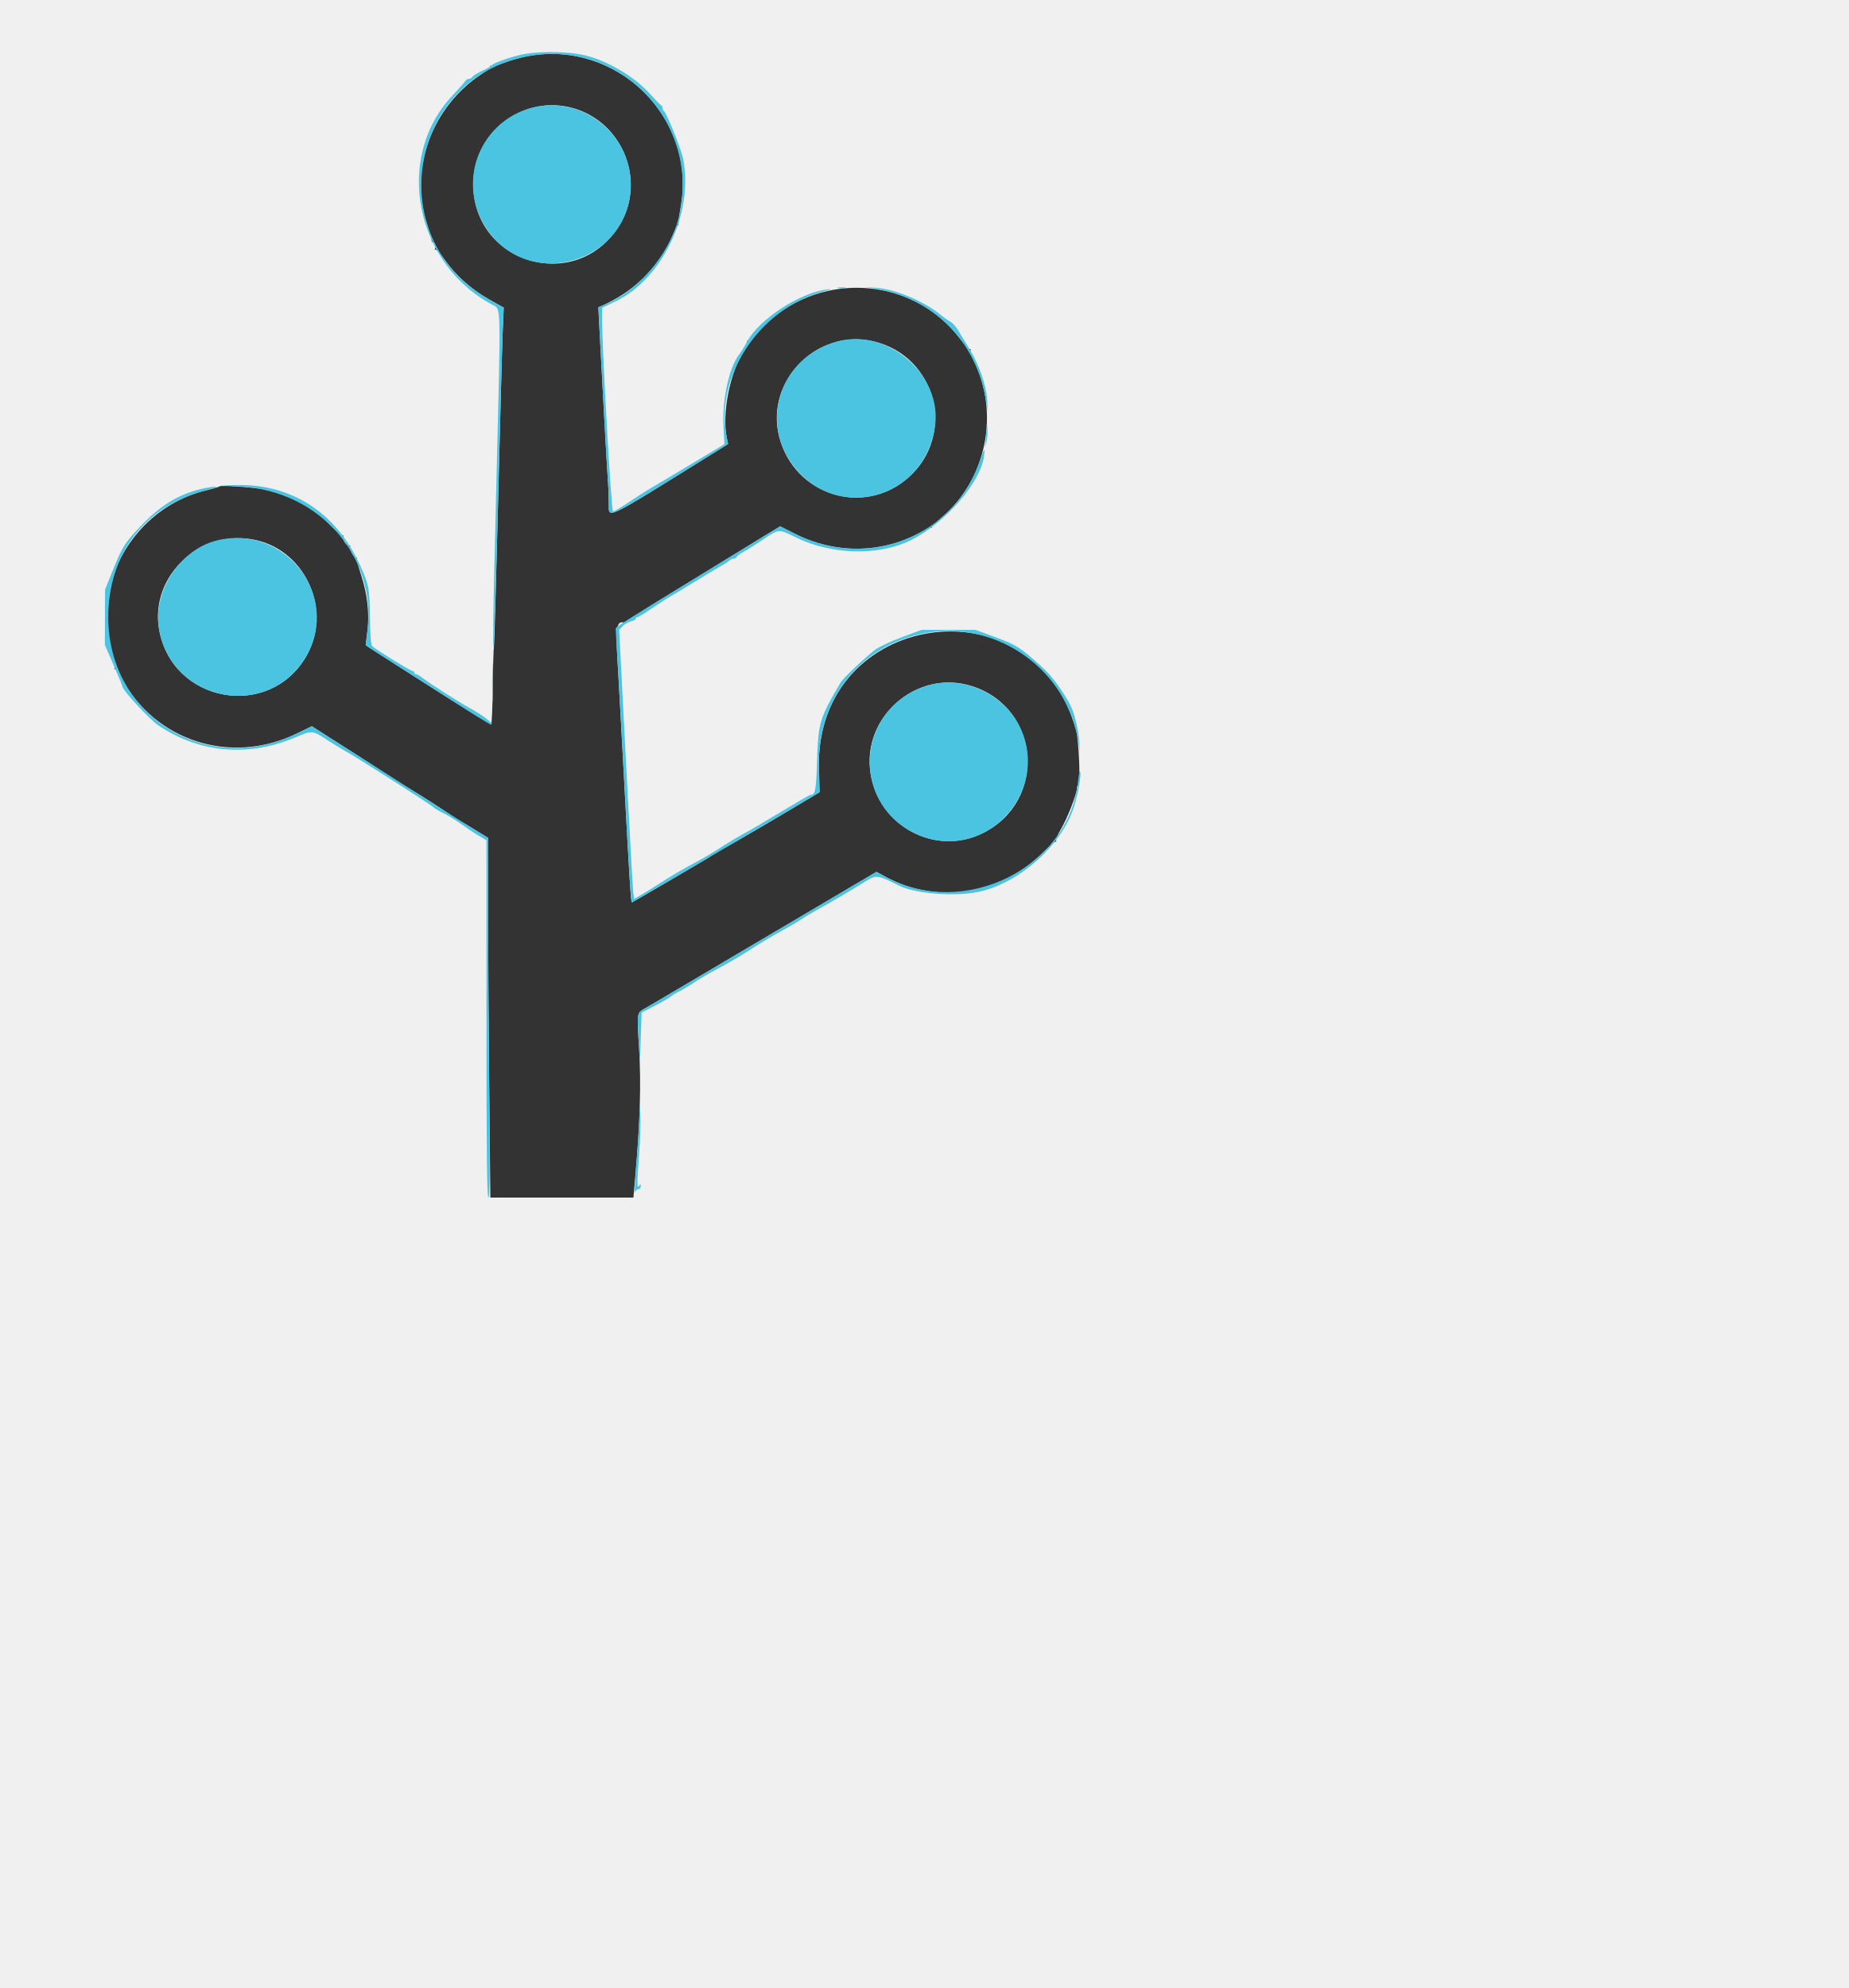
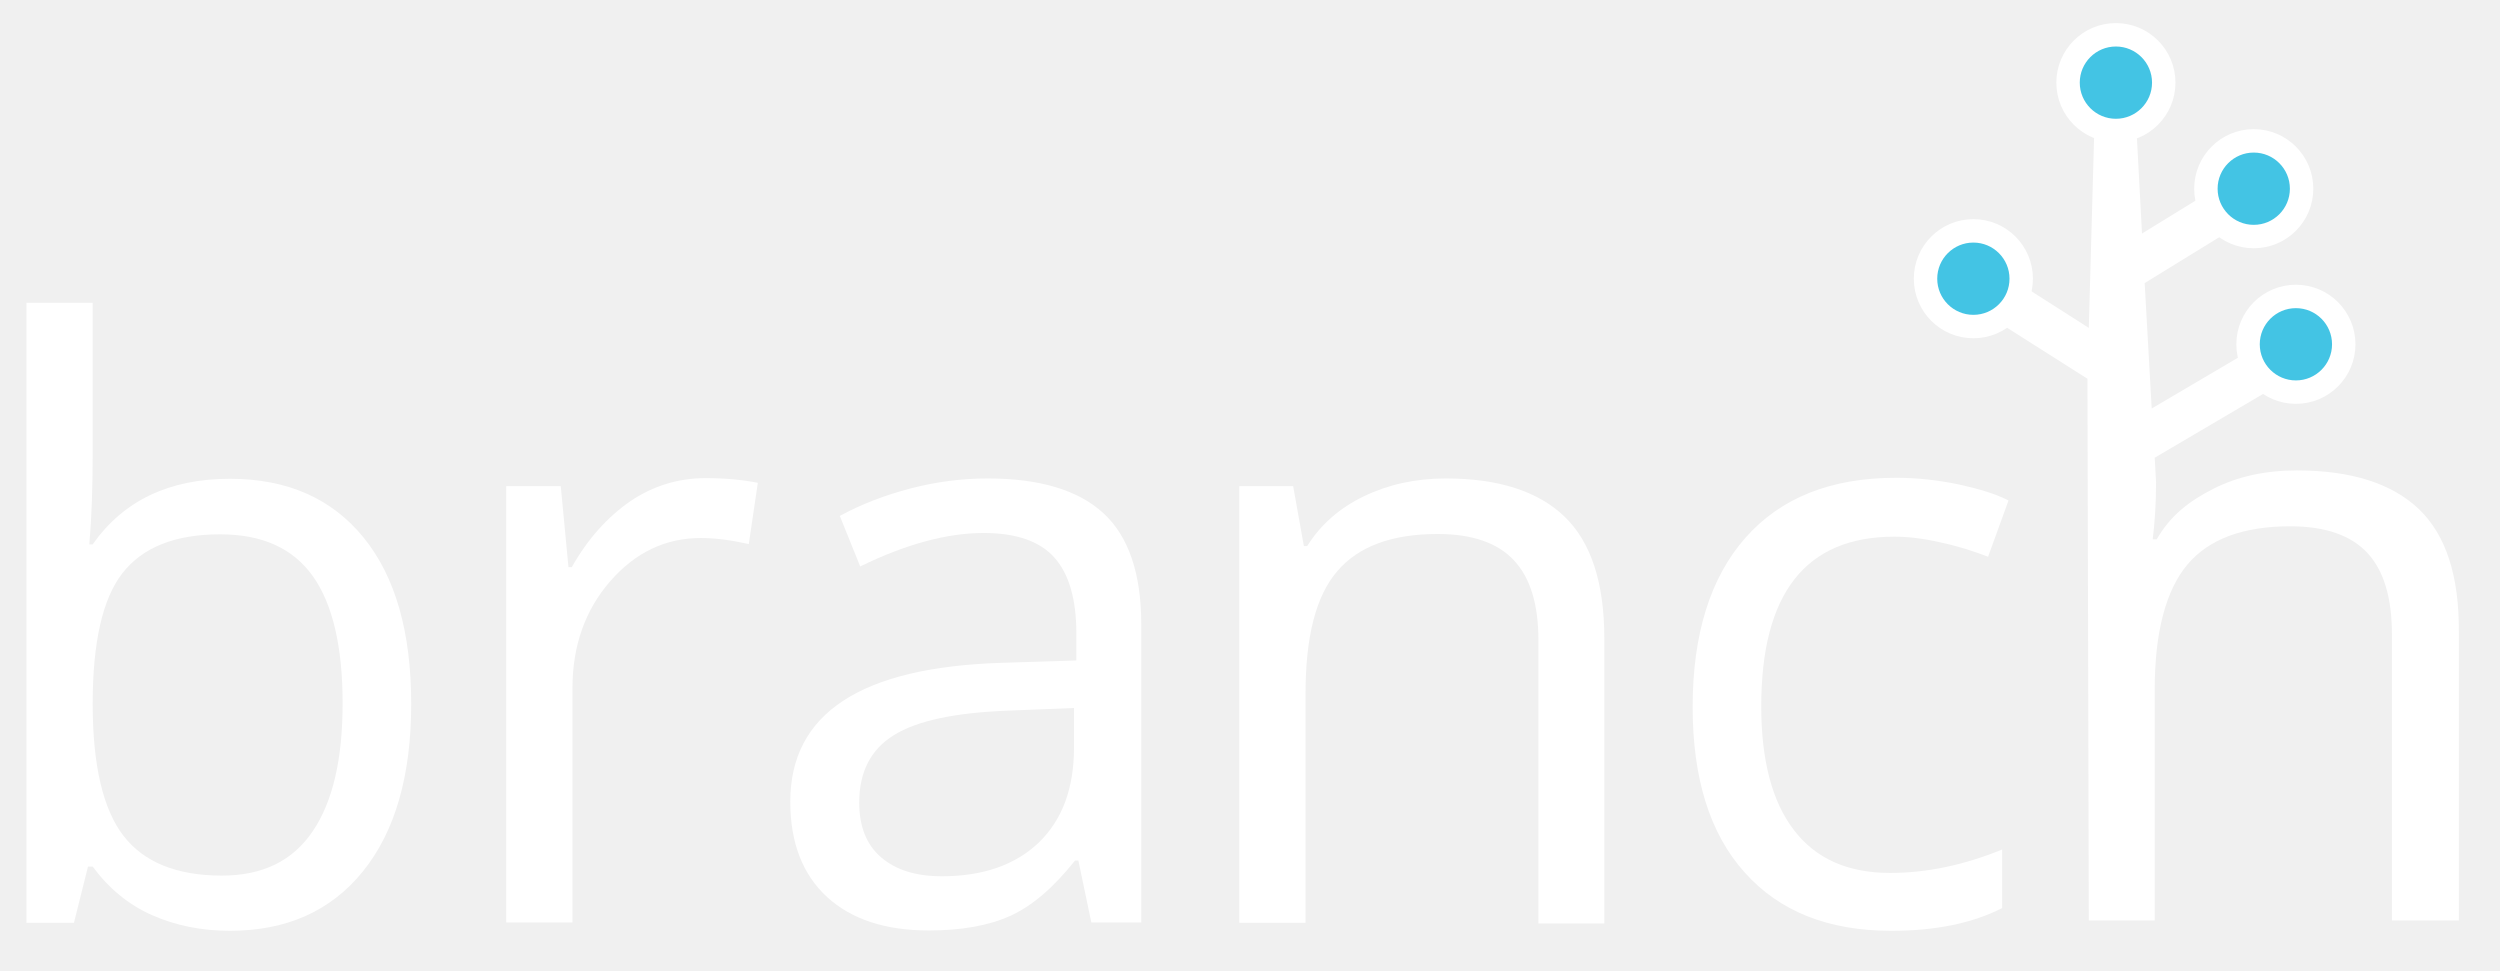
- <svg xmlns="http://www.w3.org/2000/svg" id="svg" version="1.1" width="664" height="714" style="display: block;">
-   <g id="svgg">
-     <path id="path0" d="M189.458 20.167 C 187.139 20.597,183.383 21.655,181.112 22.519 C 178.841 23.383,176.672 23.912,176.293 23.695 C 175.913 23.478,175.804 23.524,176.051 23.796 C 176.298 24.068,174.929 25.317,173.010 26.571 C 155.173 38.226,146.918 60.594,153.249 80.120 C 154.162 82.937,154.947 85.695,154.993 86.251 C 155.039 86.806,155.262 87.147,155.488 87.007 C 156.092 86.634,156.696 88.548,156.231 89.362 C 156.011 89.746,156.050 89.862,156.318 89.619 C 156.587 89.377,158.125 91.051,159.738 93.340 C 163.699 98.962,169.351 104.004,175.662 107.546 L 180.900 110.486 180.537 118.948 C 180.338 123.602,179.601 150.858,178.900 179.518 C 178.199 208.178,177.513 231.979,177.374 232.410 C 177.236 232.841,177.052 239.122,176.965 246.367 C 176.878 253.612,176.634 259.713,176.422 259.924 C 176.080 260.265,169.669 256.320,147.590 242.181 C 144.111 239.953,139.029 236.708,136.295 234.971 C 133.562 233.233,131.325 231.763,131.325 231.703 C 131.325 231.644,131.604 229.369,131.946 226.648 C 132.722 220.459,131.912 213.289,129.663 206.439 C 128.772 203.726,128.077 201.149,128.118 200.713 C 128.159 200.277,128.040 200.072,127.854 200.259 C 127.308 200.805,125.234 196.982,125.682 196.256 C 125.912 195.885,125.814 195.767,125.460 195.986 C 124.691 196.462,122.694 193.578,123.213 192.739 C 123.417 192.409,123.342 192.213,123.047 192.304 C 122.752 192.395,120.806 190.770,118.723 188.691 C 112.628 182.609,105.324 178.342,97.289 176.169 C 93.809 175.228,79.072 174.068,78.765 174.711 C 78.682 174.884,76.608 175.500,74.155 176.081 C 58.653 179.751,45.971 191.395,40.559 206.928 C 38.270 213.500,38.079 229.128,40.210 235.498 C 40.923 237.627,41.341 239.660,41.138 240.016 C 40.936 240.372,40.975 240.479,41.224 240.256 C 41.474 240.032,42.473 241.361,43.445 243.209 C 55.507 266.139,82.785 274.933,106.444 263.520 L 111.985 260.847 127.679 270.843 C 136.311 276.341,143.257 281.026,143.116 281.254 C 142.975 281.483,143.314 281.677,143.870 281.685 C 145.096 281.704,162.676 292.845,162.340 293.389 C 162.208 293.602,162.452 293.775,162.880 293.775 C 163.308 293.775,166.268 295.379,169.458 297.339 L 175.258 300.904 175.280 327.108 C 175.292 341.521,175.482 370.595,175.702 391.717 L 176.101 430.120 201.788 430.120 L 227.474 430.120 228.202 421.837 C 229.872 402.828,230.268 389.230,229.515 376.705 C 228.701 363.168,228.576 363.889,232.084 361.906 C 233.489 361.112,240.060 357.246,246.687 353.314 C 253.313 349.382,261.581 344.498,265.060 342.460 C 268.539 340.422,276.807 335.545,283.434 331.623 C 290.060 327.700,299.819 321.934,305.120 318.809 L 314.759 313.128 318.072 314.931 C 336.506 324.957,359.385 321.380,374.653 306.085 C 376.832 303.902,378.838 302.189,379.111 302.278 C 379.384 302.367,379.450 302.184,379.257 301.873 C 379.065 301.561,379.856 299.712,381.017 297.764 C 383.284 293.958,386.747 285.083,386.747 283.080 C 386.747 282.407,386.955 281.985,387.208 282.142 C 388.116 282.703,387.499 266.102,386.473 262.361 C 371.462 207.627,292.831 219.118,294.085 275.863 L 294.277 284.558 287.048 288.876 C 267.770 300.390,257.439 306.281,256.520 306.282 C 255.965 306.282,255.625 306.469,255.766 306.697 C 255.907 306.925,255.006 307.713,253.764 308.449 C 243.111 314.763,227.092 324.096,226.910 324.096 C 226.570 324.096,226.055 315.918,224.093 279.377 C 223.110 261.066,222.025 241.476,221.681 235.843 C 221.021 225.019,221.576 222.629,224.490 223.747 C 224.928 223.915,225.222 223.780,225.143 223.447 C 225.065 223.113,229.744 219.926,235.542 216.365 C 259.101 201.894,268.659 196.036,274.273 192.626 L 280.172 189.042 285.718 191.824 C 299.901 198.937,316.301 198.841,329.921 191.566 C 332.296 190.297,334.397 189.372,334.590 189.509 C 334.782 189.647,334.822 189.596,334.677 189.396 C 334.533 189.196,336.102 187.602,338.164 185.852 C 354.294 172.168,359.111 148.355,349.593 129.345 C 348.799 127.759,348.315 126.193,348.517 125.866 C 348.719 125.539,348.637 125.346,348.334 125.437 C 348.030 125.528,346.452 123.850,344.825 121.709 C 327.279 98.609,292.942 97.057,272.898 118.457 C 270.769 120.730,268.792 122.516,268.505 122.425 C 268.218 122.334,268.148 122.527,268.350 122.854 C 268.553 123.181,268.048 124.511,267.228 125.809 C 262.073 133.975,259.203 148.530,261.018 157.296 L 261.469 159.471 254.680 163.689 C 216.227 187.582,218.684 186.426,218.643 180.643 C 218.625 178.202,218.485 174.714,218.332 172.892 C 218.070 169.785,216.064 133.829,215.254 117.733 L 214.888 110.467 218.279 108.808 C 228.875 103.623,237.154 94.996,241.565 84.540 C 242.450 82.442,243.287 80.837,243.425 80.975 C 243.562 81.112,243.696 80.502,243.722 79.618 C 243.748 78.735,244.085 76.250,244.471 74.096 C 250.169 42.268,221.558 14.220,189.458 20.167 M206.065 38.907 C 223.753 44.070,232.054 65.100,222.569 80.723 C 207.157 106.109,168.808 94.551,169.990 64.875 C 170.714 46.694,188.610 33.812,206.065 38.907 M313.799 122.614 C 336.199 127.894,343.472 156.017,326.406 171.361 C 310.411 185.742,285.285 177.966,279.845 156.952 C 274.639 136.842,293.451 117.818,313.799 122.614 M92.100 194.012 C 110.019 198.143,119.248 219.420,110.099 235.509 C 96.822 258.858,61.665 252.501,57.109 225.928 C 53.783 206.536,72.474 189.487,92.100 194.012 M348.882 246.371 C 373.705 254.092,376.226 287.826,352.837 299.281 C 335.762 307.643,315.437 296.663,312.593 277.539 C 309.583 257.302,329.375 240.304,348.882 246.371 " stroke="none" fill="#333333" fill-rule="evenodd" />
-     <path id="path1" d="M186.446 19.801 C 181.976 20.902,176.512 22.958,176.508 23.542 C 176.507 23.733,175.083 24.544,173.343 25.342 C 171.604 26.141,169.964 27.136,169.699 27.554 C 169.434 27.971,168.838 28.313,168.373 28.313 C 167.909 28.313,167.313 28.695,167.048 29.161 C 166.783 29.627,164.804 31.863,162.651 34.131 C 141.277 56.633,148.974 95.330,177.725 109.925 C 179.603 110.878,179.704 113.955,178.922 146.257 C 178.515 163.060,177.873 189.467,177.495 204.940 C 177.117 220.414,176.979 232.884,177.188 232.651 C 177.398 232.419,178.157 208.611,178.875 179.744 C 179.593 150.878,180.342 123.485,180.539 118.872 L 180.898 110.485 175.661 107.545 C 135.857 85.205,147.268 25.465,192.428 19.761 C 225.236 15.618,251.921 46.156,243.665 78.396 C 240.264 91.675,228.663 105.039,216.533 109.651 L 214.879 110.280 215.249 117.640 C 216.059 133.741,218.069 169.771,218.332 172.892 C 218.485 174.714,218.625 178.202,218.643 180.643 C 218.684 186.426,216.227 187.582,254.680 163.689 L 261.469 159.471 261.018 157.296 C 256.503 135.494,272.515 111.029,295.405 104.755 C 298.662 103.863,299.045 103.663,296.990 103.929 C 287.066 105.211,272.512 114.749,268.251 122.764 C 267.474 124.225,266.201 126.274,265.423 127.318 C 261.775 132.212,259.326 143.481,259.821 153.102 L 260.151 159.518 250.783 165.151 C 245.631 168.248,240.026 171.596,238.328 172.590 C 232.434 176.040,231.171 176.825,225.991 180.259 C 223.127 182.157,220.498 183.716,220.148 183.723 C 219.526 183.735,216.202 125.139,216.253 115.060 L 216.276 110.542 221.147 108.200 C 238.173 100.010,249.382 75.954,245.218 56.538 C 244.496 53.171,239.208 40.198,238.420 39.859 C 238.162 39.749,237.952 39.297,237.952 38.855 C 237.952 38.414,237.729 37.962,237.456 37.851 C 237.183 37.741,235.277 35.785,233.222 33.505 C 227.844 27.540,218.146 21.806,210.224 19.906 C 203.670 18.336,192.599 18.287,186.446 19.801 M189.616 39.122 C 171.480 44.919,164.104 66.357,174.788 82.216 C 190.308 105.253,226.506 94.089,226.506 66.265 C 226.506 47.209,207.670 33.350,189.616 39.122 M301.061 103.438 C 301.811 103.582,302.895 103.577,303.471 103.426 C 304.047 103.275,303.434 103.157,302.108 103.164 C 300.783 103.171,300.312 103.294,301.061 103.438 M314.133 103.633 C 334.895 106.941,350.355 122.249,353.965 143.072 L 354.801 147.892 354.505 143.532 C 354.143 138.180,351.568 130.853,348.042 125.136 C 346.634 122.854,344.851 119.922,344.079 118.622 C 343.307 117.321,342.088 115.952,341.368 115.579 C 340.649 115.206,338.956 114.009,337.607 112.920 C 331.576 108.049,321.431 103.840,314.528 103.346 L 310.542 103.061 314.133 103.633 M300.762 122.615 C 279.333 128.386,271.903 153.614,286.907 169.654 C 303.618 187.517,332.498 177.650,335.820 152.943 C 338.291 134.565,318.847 117.745,300.762 122.615 M354.312 154.217 C 354.252 155.377,354.075 157.410,353.918 158.735 L 353.633 161.145 354.251 158.735 C 354.591 157.410,354.768 155.377,354.644 154.217 L 354.419 152.108 354.312 154.217 M351.831 165.717 C 342.672 192.619,311.710 204.845,285.718 191.822 L 280.172 189.042 274.273 192.625 C 271.028 194.596,262.952 199.538,256.325 203.609 C 249.699 207.679,240.482 213.324,235.843 216.153 C 223.964 223.398,221.084 225.276,221.090 225.772 C 221.093 226.010,221.368 230.678,221.701 236.145 C 222.034 241.611,223.110 261.066,224.093 279.377 C 226.055 315.918,226.570 324.096,226.910 324.096 C 227.034 324.096,232.755 320.792,239.622 316.753 C 246.490 312.714,254.955 307.744,258.434 305.710 C 276.813 294.960,290.301 287.014,292.239 285.795 L 294.417 284.424 294.117 276.090 C 293.228 251.371,308.777 231.647,332.530 227.363 C 358.404 222.696,383.634 240.921,387.354 266.965 L 387.899 270.783 387.613 266.566 C 387.282 261.675,385.668 255.397,383.997 252.496 C 380.490 246.409,377.566 242.603,373.725 239.124 C 366.469 232.552,364.996 231.619,357.530 228.868 L 350.301 226.205 340.663 226.205 L 331.024 226.205 323.795 228.884 C 319.819 230.358,315.512 232.391,314.223 233.402 C 310.033 236.690,302.744 243.636,301.812 245.228 C 294.278 258.108,293.865 259.493,293.423 273.366 C 293.077 284.239,292.818 285.485,290.899 285.533 C 290.698 285.538,286.090 288.209,280.658 291.469 C 275.227 294.729,270.079 297.778,269.219 298.246 C 265.017 300.530,261.010 302.904,258.210 304.767 C 256.511 305.897,253.069 307.931,250.562 309.285 C 244.657 312.474,240.780 314.743,237.048 317.194 C 235.392 318.282,232.623 319.996,230.895 321.003 L 227.755 322.834 227.448 320.905 C 227.279 319.844,226.067 298.102,224.754 272.590 L 222.367 226.205 223.608 224.881 C 224.291 224.152,225.629 223.385,226.582 223.176 C 227.534 222.967,228.313 222.546,228.313 222.241 C 228.313 221.936,228.568 221.687,228.880 221.687 C 229.192 221.687,231.564 220.240,234.151 218.472 C 236.738 216.704,239.574 214.875,240.452 214.406 C 241.331 213.938,245.336 211.521,249.354 209.036 C 253.371 206.551,257.659 203.976,258.882 203.313 C 260.105 202.651,261.473 201.770,261.921 201.355 C 262.370 200.941,263.124 200.602,263.597 200.602 C 264.071 200.602,264.458 200.381,264.458 200.111 C 264.458 199.841,265.610 198.980,267.018 198.199 C 268.426 197.418,271.545 195.462,273.948 193.852 C 279.916 189.854,279.475 189.886,285.770 192.990 C 298.722 199.375,315.821 199.739,327.410 193.874 C 339.582 187.715,351.944 173.498,353.365 164.025 C 353.914 160.358,353.500 160.816,351.831 165.717 M86.446 174.734 C 114.925 176.495,135.317 199.761,131.946 226.648 C 131.604 229.369,131.325 231.644,131.325 231.703 C 131.325 231.763,133.562 233.233,136.295 234.971 C 139.029 236.708,144.111 239.953,147.590 242.181 C 164.778 253.188,175.958 260.241,176.218 260.241 C 177.857 260.241,173.551 256.915,168.029 253.916 C 164.700 252.107,153.710 245.071,151.801 243.524 C 150.880 242.779,149.828 242.169,149.461 242.169 C 149.095 242.169,148.795 241.898,148.795 241.566 C 148.795 241.235,148.488 240.964,148.112 240.964 C 147.413 240.964,135.305 233.526,133.807 232.175 C 133.174 231.605,132.946 229.070,132.853 221.586 C 132.724 211.168,132.442 209.751,129.036 202.440 C 120.434 183.976,104.729 173.874,85.116 174.192 L 79.217 174.287 86.446 174.734 M72.174 175.631 C 63.685 177.689,57.297 181.706,49.847 189.670 C 44.529 195.354,43.881 196.441,39.906 206.325 L 37.726 211.747 37.688 221.687 L 37.651 231.627 40.813 238.901 C 42.553 242.902,43.976 246.366,43.976 246.600 C 43.976 247.874,53.754 258.436,56.873 260.531 C 71.771 270.536,89.381 272.011,106.458 264.683 C 112.065 262.277,112.196 262.290,117.560 265.797 C 119.664 267.172,122.403 268.856,123.646 269.540 C 128.512 272.217,154.836 288.998,155.723 289.989 C 156.054 290.360,157.597 291.261,159.150 291.993 C 160.704 292.724,163.582 294.486,165.545 295.908 C 167.508 297.330,170.370 299.233,171.906 300.136 L 174.699 301.778 174.699 365.949 C 174.699 414.359,174.871 430.120,175.400 430.120 C 175.930 430.120,176.004 420.755,175.702 391.717 C 175.482 370.595,175.294 341.521,175.285 327.108 L 175.267 300.904 171.820 298.838 C 169.925 297.702,165.120 294.683,161.145 292.128 C 157.169 289.573,144.480 281.491,132.947 274.167 L 111.979 260.850 106.441 263.522 C 74.134 279.107,38.880 257.277,38.880 221.687 C 38.880 198.732,52.389 181.377,74.482 175.949 C 77.086 175.310,78.404 174.789,77.410 174.793 C 76.416 174.796,74.060 175.173,72.174 175.631 M78.165 194.026 C 64.740 197.191,54.771 212.295,57.109 225.928 C 61.665 252.501,96.822 258.858,110.099 235.509 C 122.307 214.042,102.484 188.293,78.165 194.026 M176.758 245.181 C 176.758 251.642,176.847 254.285,176.955 251.054 C 177.063 247.824,177.063 242.538,176.955 239.307 C 176.847 236.077,176.758 238.720,176.758 245.181 M331.928 246.592 C 306.131 255.724,305.735 291.070,331.325 300.440 C 354.406 308.891,376.744 284.568,366.673 261.952 C 360.865 248.912,345.083 241.935,331.928 246.592 M387.149 280.663 C 383.915 311.611,346.287 330.277,318.072 314.931 L 314.759 313.128 305.120 318.809 C 299.819 321.934,290.060 327.700,283.434 331.623 C 276.807 335.545,268.539 340.422,265.060 342.460 C 261.581 344.498,253.313 349.382,246.687 353.314 C 240.060 357.246,233.489 361.112,232.084 361.906 C 228.648 363.848,228.768 363.365,229.326 373.052 L 229.819 381.627 230.120 372.658 L 230.422 363.689 235.204 361.212 C 237.835 359.850,240.371 358.387,240.839 357.962 C 241.308 357.537,242.816 356.619,244.189 355.922 C 245.563 355.225,247.902 353.822,249.387 352.804 C 250.872 351.787,254.143 349.859,256.656 348.519 C 262.227 345.551,265.945 343.363,271.084 340.028 C 273.238 338.631,277.575 336.067,280.723 334.331 C 283.870 332.595,287.256 330.599,288.246 329.895 C 289.236 329.191,291.561 327.801,293.413 326.807 C 297.199 324.775,304.778 320.314,311.588 316.110 C 314.665 314.210,315.722 314.390,322.658 317.998 C 328.633 321.106,343.921 322.193,352.371 320.110 C 366.660 316.588,381.057 303.606,385.571 290.175 C 387.132 285.530,388.581 277.108,387.820 277.108 C 387.655 277.108,387.354 278.708,387.149 280.663 M229.625 400.602 C 229.551 403.419,229.245 408.840,228.946 412.651 C 227.993 424.819,227.745 429.244,228.077 428.163 C 228.256 427.583,228.788 427.108,229.261 427.108 C 229.734 427.108,230.116 426.634,230.111 426.054 C 230.103 425.153,230.017 425.131,229.518 425.904 C 228.742 427.104,228.748 425.248,229.556 414.018 C 229.907 409.125,230.098 402.952,229.978 400.301 L 229.761 395.482 229.625 400.602 " stroke="none" fill="#4bc4e2" fill-rule="evenodd" />
+ <svg xmlns="http://www.w3.org/2000/svg" version="1.1" id="Layer_1" x="0px" y="0px" viewBox="0 0 747.2 290.2" style="enable-background:new 0 0 747.2 290.2;" xml:space="preserve">
+   <style type="text/css">
+ 	.st0{fill:#FFFFFF;}
+ 	.st1{fill:#43C4E4;stroke:#FFFFFF;stroke-width:7;stroke-miterlimit:10;}
+ </style>
+   <path class="st0" d="M68.7,143.1c17.2,0,30.5,5.9,40,17.6c9.5,11.7,14.2,28.3,14.2,49.7s-4.8,38.1-14.4,50  c-9.6,11.9-22.9,17.8-39.8,17.8c-8.5,0-16.3-1.6-23.3-4.7c-7-3.1-12.9-8-17.7-14.5h-1.4l-4.2,16.8H7.9V90.5h19.8v45  c0,10.1-0.3,19.1-1,27.2h1C36.9,149.6,50.6,143.1,68.7,143.1z M65.8,159.7c-13.5,0-23.2,3.9-29.2,11.6c-6,7.7-8.9,20.8-8.9,39.1  c0,18.3,3.1,31.5,9.2,39.4c6.1,7.9,15.9,11.9,29.4,11.9c12.2,0,21.2-4.4,27.2-13.3c6-8.9,8.9-21.6,8.9-38.2c0-17-3-29.7-8.9-38  C87.5,163.8,78.3,159.7,65.8,159.7z" />
+   <path class="st0" d="M210.9,142.9c5.8,0,11,0.5,15.6,1.4l-2.7,18.3c-5.4-1.2-10.2-1.8-14.3-1.8c-10.6,0-19.6,4.3-27.1,12.9  c-7.5,8.6-11.3,19.3-11.3,32v70h-19.8V145.3h16.3l2.3,24.2h1c4.8-8.5,10.7-15,17.5-19.7C195.2,145.2,202.8,142.9,210.9,142.9z" />
+   <path class="st0" d="M326.2,275.8l-3.9-18.6h-1c-6.5,8.2-13,13.7-19.5,16.6c-6.5,2.9-14.6,4.3-24.2,4.3c-12.9,0-23.1-3.3-30.4-10  c-7.3-6.7-11-16.2-11-28.5c0-26.4,21.1-40.2,63.3-41.5l22.2-0.7v-8.1c0-10.2-2.2-17.8-6.6-22.7c-4.4-4.9-11.5-7.3-21.1-7.3  c-10.9,0-23.2,3.3-36.9,10l-6.1-15.1c6.4-3.5,13.5-6.2,21.1-8.2c7.7-2,15.3-3,23.1-3c15.6,0,27.1,3.5,34.6,10.4  c7.5,6.9,11.3,18,11.3,33.2v89.1H326.2z M281.5,261.9c12.3,0,22-3.4,29-10.1c7-6.8,10.5-16.2,10.5-28.4v-11.8l-19.8,0.8  c-15.7,0.6-27.1,3-34,7.3c-7,4.3-10.4,11.1-10.4,20.2c0,7.1,2.2,12.6,6.5,16.3C267.7,260,273.7,261.9,281.5,261.9z" />
+   <path class="st0" d="M459.8,275.8v-84.5c0-10.6-2.4-18.6-7.3-23.8c-4.8-5.2-12.4-7.9-22.8-7.9c-13.7,0-23.7,3.7-30,11.1  c-6.4,7.4-9.5,19.6-9.5,36.6v68.5h-19.8V145.3h16.1l3.2,17.9h1c4-6.4,9.7-11.4,17-14.9c7.3-3.5,15.4-5.3,24.4-5.3  c15.7,0,27.6,3.8,35.5,11.4c7.9,7.6,11.9,19.7,11.9,36.4v85.2H459.8z" />
+   <path class="st0" d="M565.3,278.2c-18.9,0-33.5-5.8-43.9-17.5c-10.4-11.6-15.5-28.1-15.5-49.4c0-21.8,5.3-38.7,15.8-50.6  c10.5-11.9,25.5-17.9,45-17.9c6.3,0,12.5,0.7,18.8,2c6.3,1.4,11.2,2.9,14.8,4.8l-6.1,16.8c-4.4-1.7-9.1-3.2-14.3-4.3  c-5.2-1.2-9.7-1.7-13.7-1.7c-26.5,0-39.8,16.9-39.8,50.7c0,16,3.2,28.4,9.7,36.9c6.5,8.6,16.1,12.9,28.8,12.9c10.9,0,22-2.3,33.5-7  v17.5C589.6,275.9,578.6,278.2,565.3,278.2z" />
+   <g>
+     <path class="st0" d="M723,152.2c-8.1-7.7-20.2-11.6-36.5-11.6c-9.4,0-17.7,1.8-25,5.5c-7.3,3.7-12.9,8.1-16.9,15.1h-1.2   c0.6-5,1-10.2,1-17.1l-0.4-7.3l38.4-22.6l-6.7-11.3l-32.6,19.2l-2.1-37.5l27.8-17.1L662,56.4l-21.8,13.4L638,28.4l-11.8,1.1   L624.3,98l-23.2-14.8l-7,11.1l29.8,18.9c0,0.4,0,0.5,0,0.9l0.4,161H644v-69c0-17.3,3.4-29.8,9.8-37.4c6.4-7.6,16.7-11.4,30.7-11.4   c10.5,0,18.2,2.7,23.1,8c4.9,5.3,7.3,13.4,7.3,24.3v85.5h20v-86.2C735,172.2,731.1,160,723,152.2z" />
+     <circle class="st1" cx="686.2" cy="102.9" r="14.3" />
+     <circle class="st1" cx="673.6" cy="56.4" r="14.3" />
+     <circle class="st1" cx="589.8" cy="83.3" r="14.3" />
+     <circle class="st1" cx="632.4" cy="24.7" r="14.3" />
  </g>
</svg>
